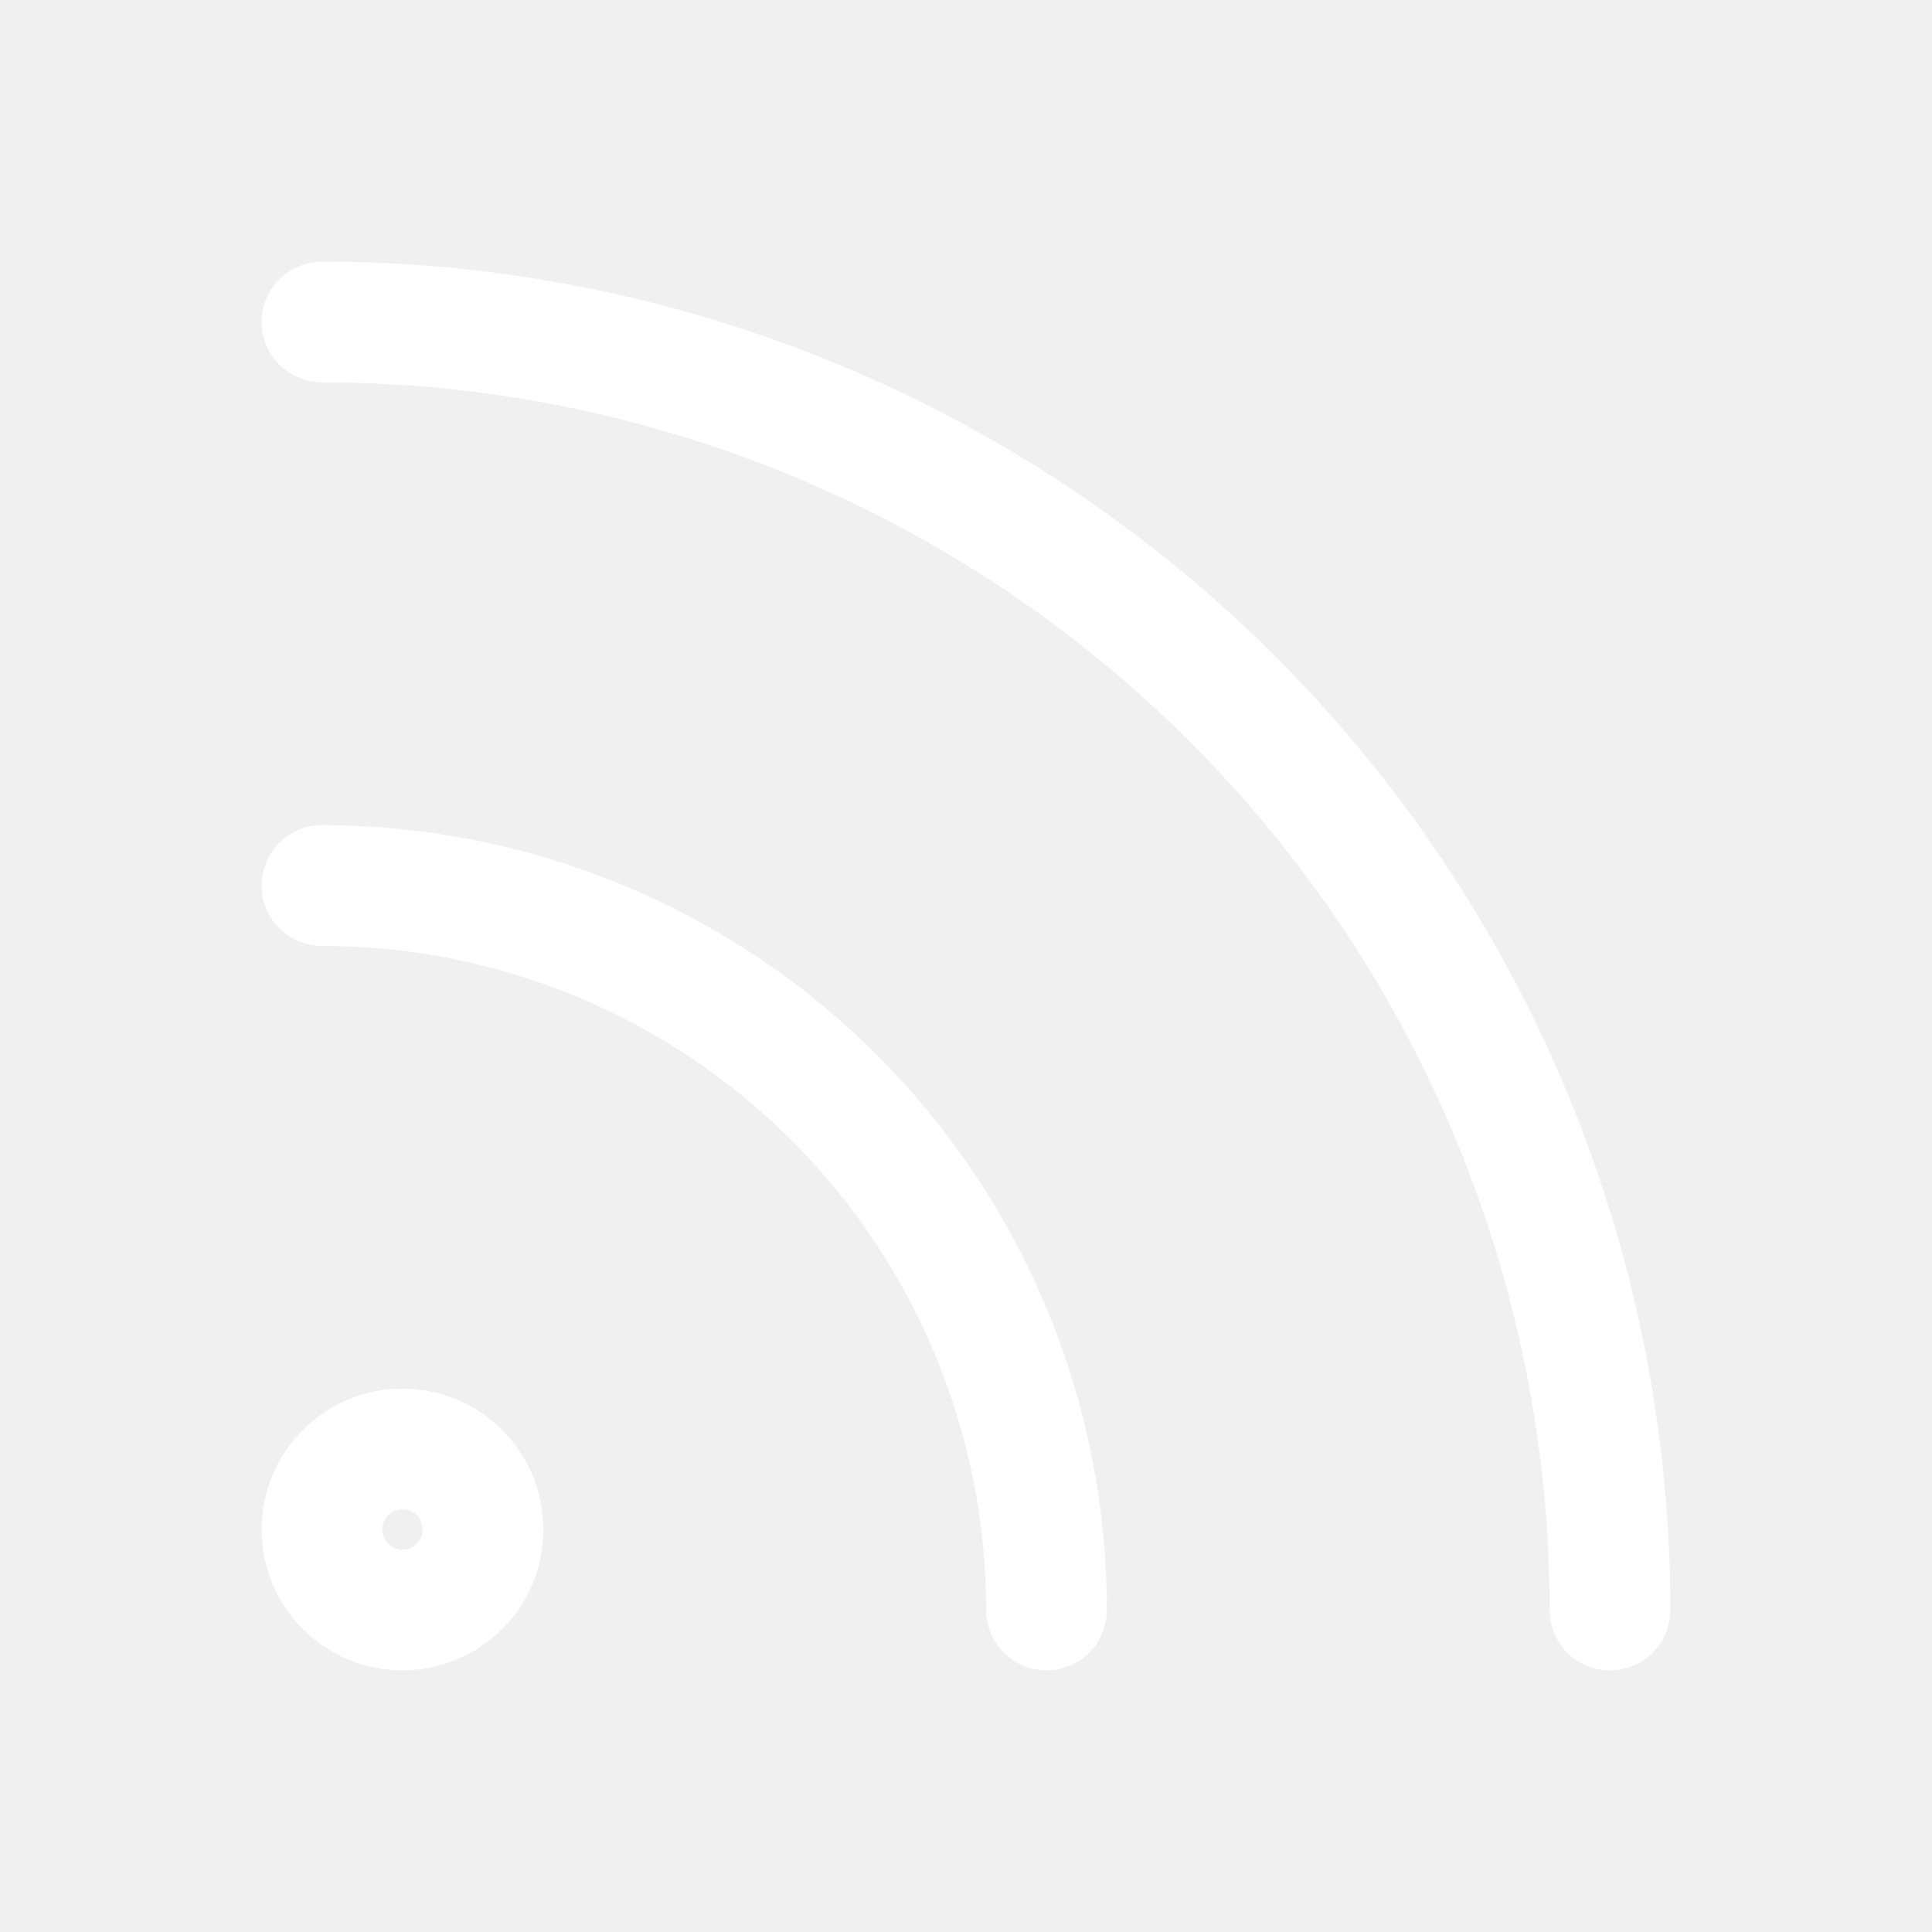
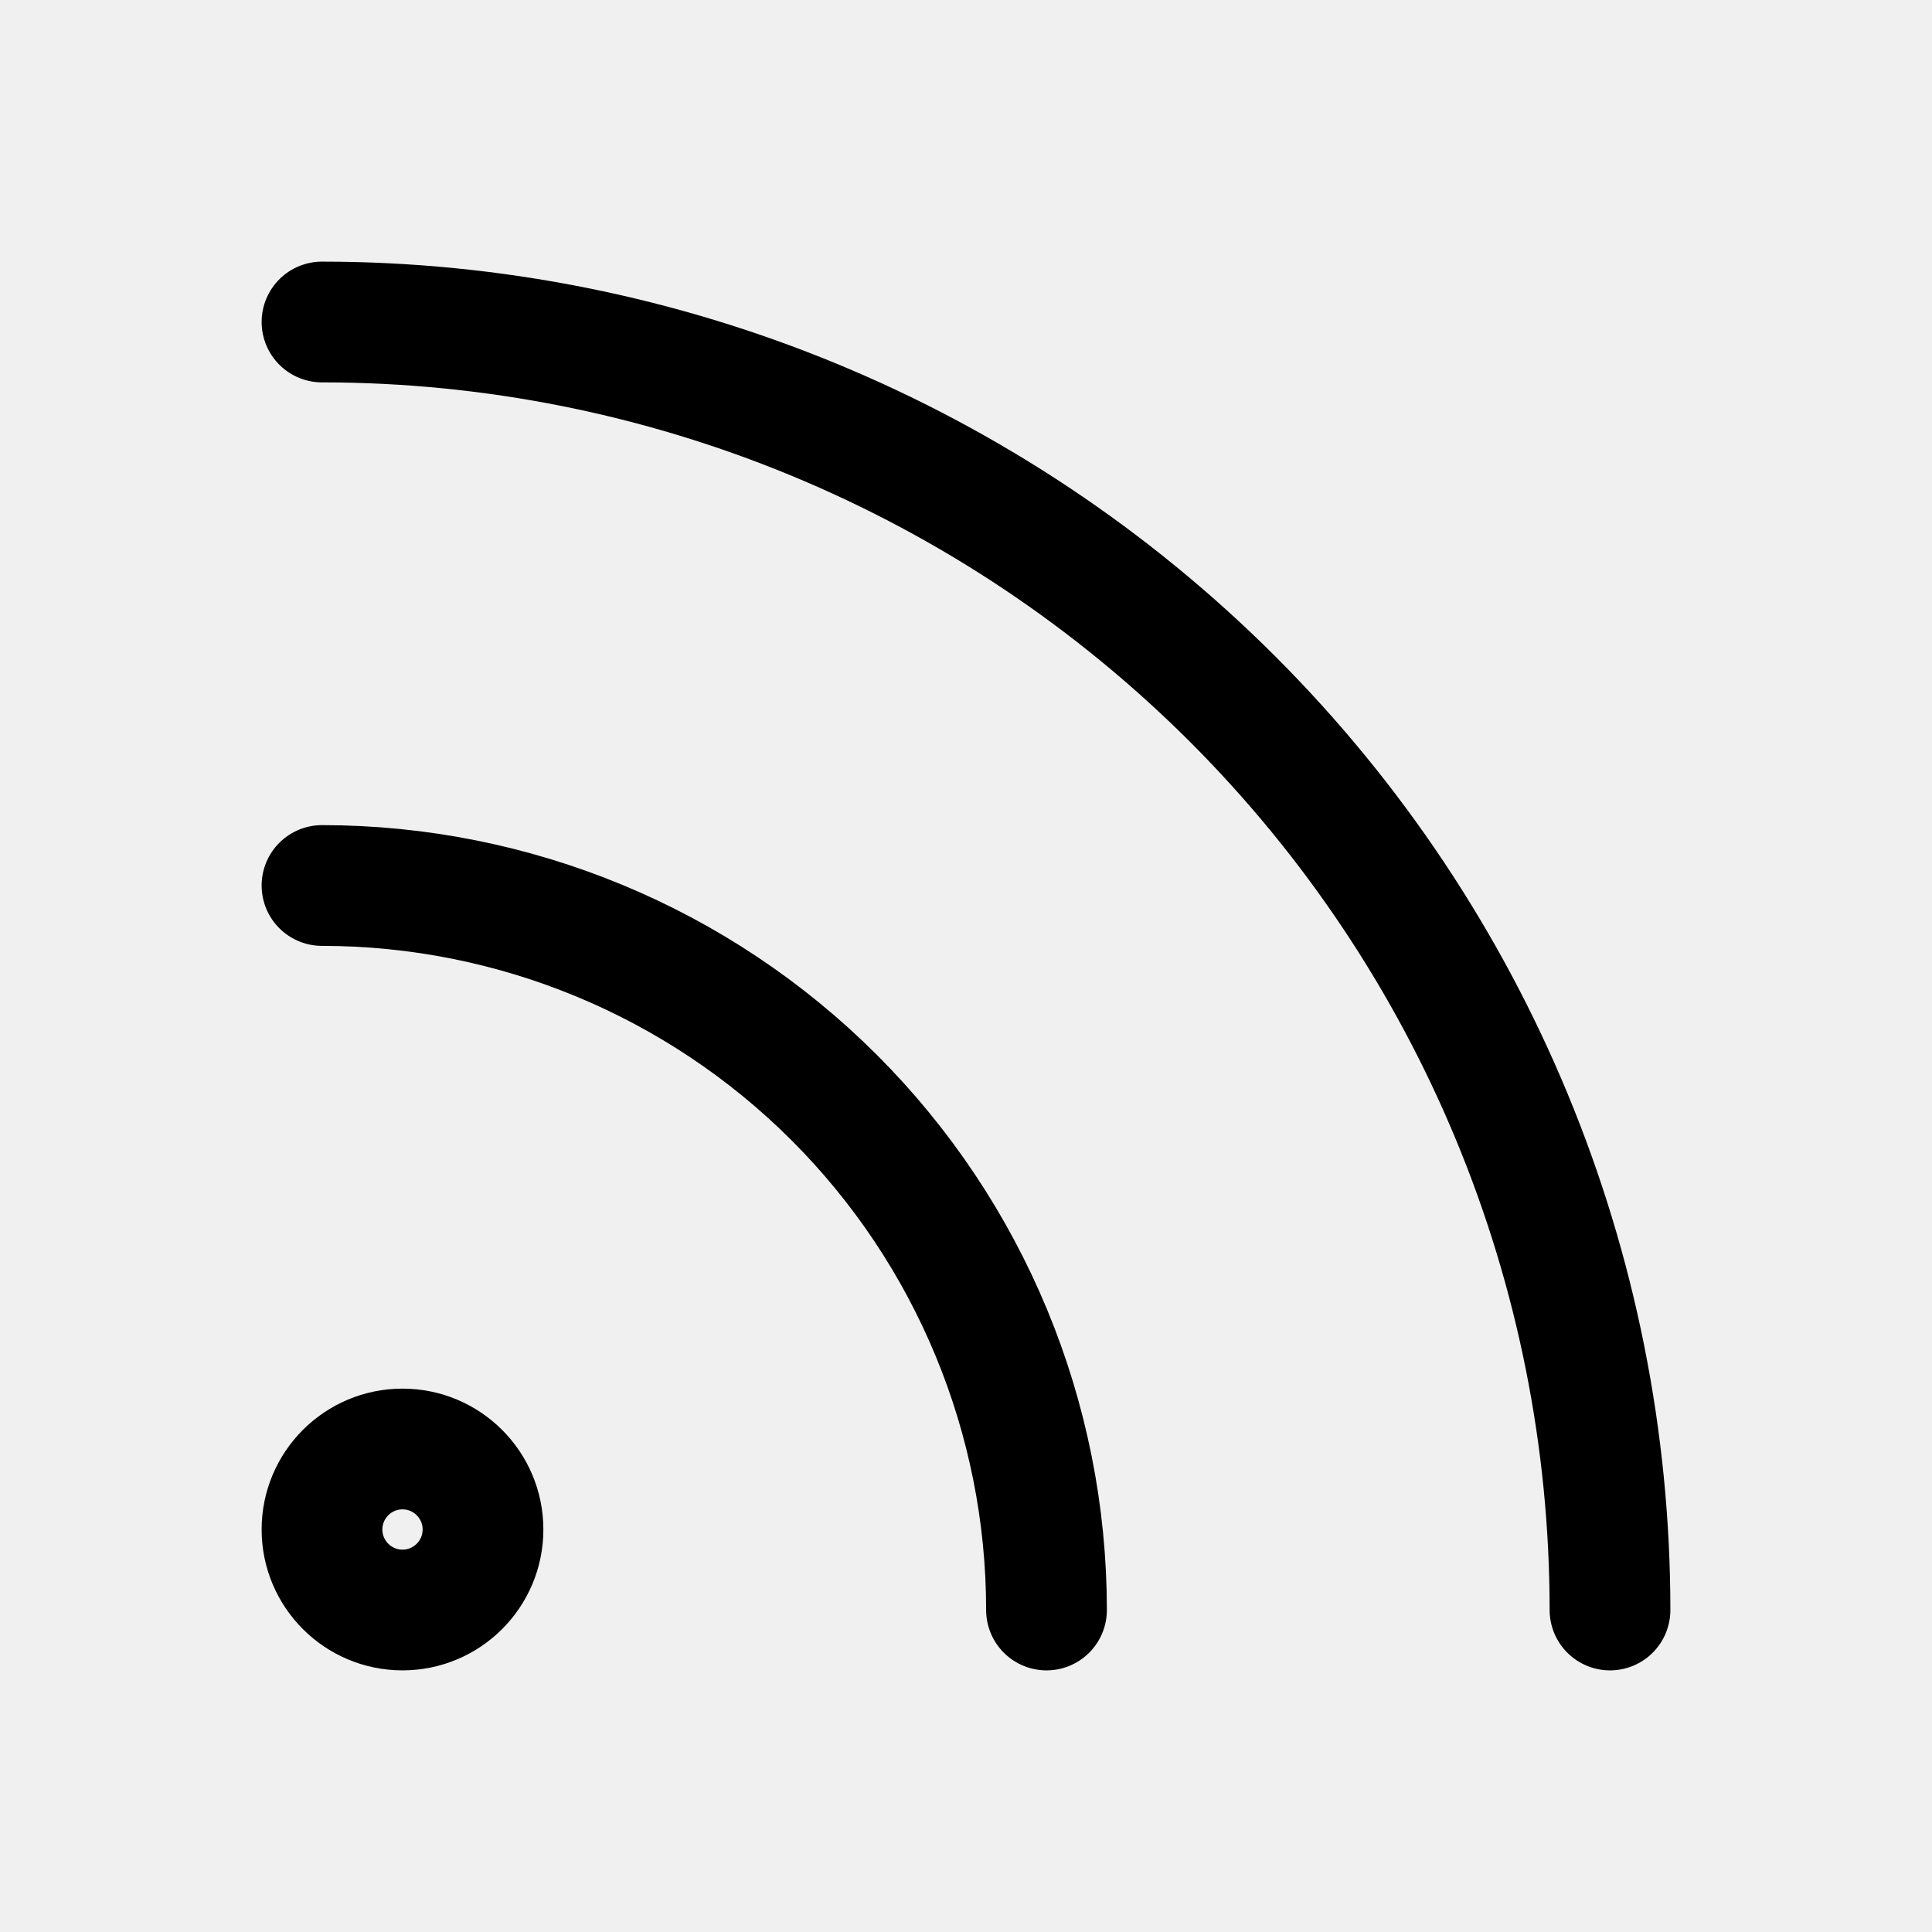
<svg xmlns="http://www.w3.org/2000/svg" width="24" height="24" viewBox="0 0 24 24" fill="none">
-   <path d="M4 11C6.387 11 8.676 11.948 10.364 13.636C12.052 15.324 13 17.613 13 20" stroke="white" stroke-width="1.5" stroke-linecap="round" stroke-linejoin="round" />
-   <path d="M4 4C8.243 4 12.313 5.686 15.314 8.686C18.314 11.687 20 15.757 20 20" stroke="white" stroke-width="1.5" stroke-linecap="round" stroke-linejoin="round" />
-   <path d="M5 20C5.552 20 6 19.552 6 19C6 18.448 5.552 18 5 18C4.448 18 4 18.448 4 19C4 19.552 4.448 20 5 20Z" stroke="white" stroke-width="1.5" stroke-linecap="round" stroke-linejoin="round" />
+   <path d="M4 11C6.387 11 8.676 11.948 10.364 13.636C12.052 15.324 13 17.613 13 20" stroke="currentColor" stroke-width="1.5" stroke-linecap="round" stroke-linejoin="round" />
+   <path d="M4 4C8.243 4 12.313 5.686 15.314 8.686C18.314 11.687 20 15.757 20 20" stroke="currentColor" stroke-width="1.5" stroke-linecap="round" stroke-linejoin="round" />
+   <path d="M5 20C5.552 20 6 19.552 6 19C6 18.448 5.552 18 5 18C4.448 18 4 18.448 4 19C4 19.552 4.448 20 5 20Z" stroke="currentColor" stroke-width="1.5" stroke-linecap="round" stroke-linejoin="round" />
</svg>
